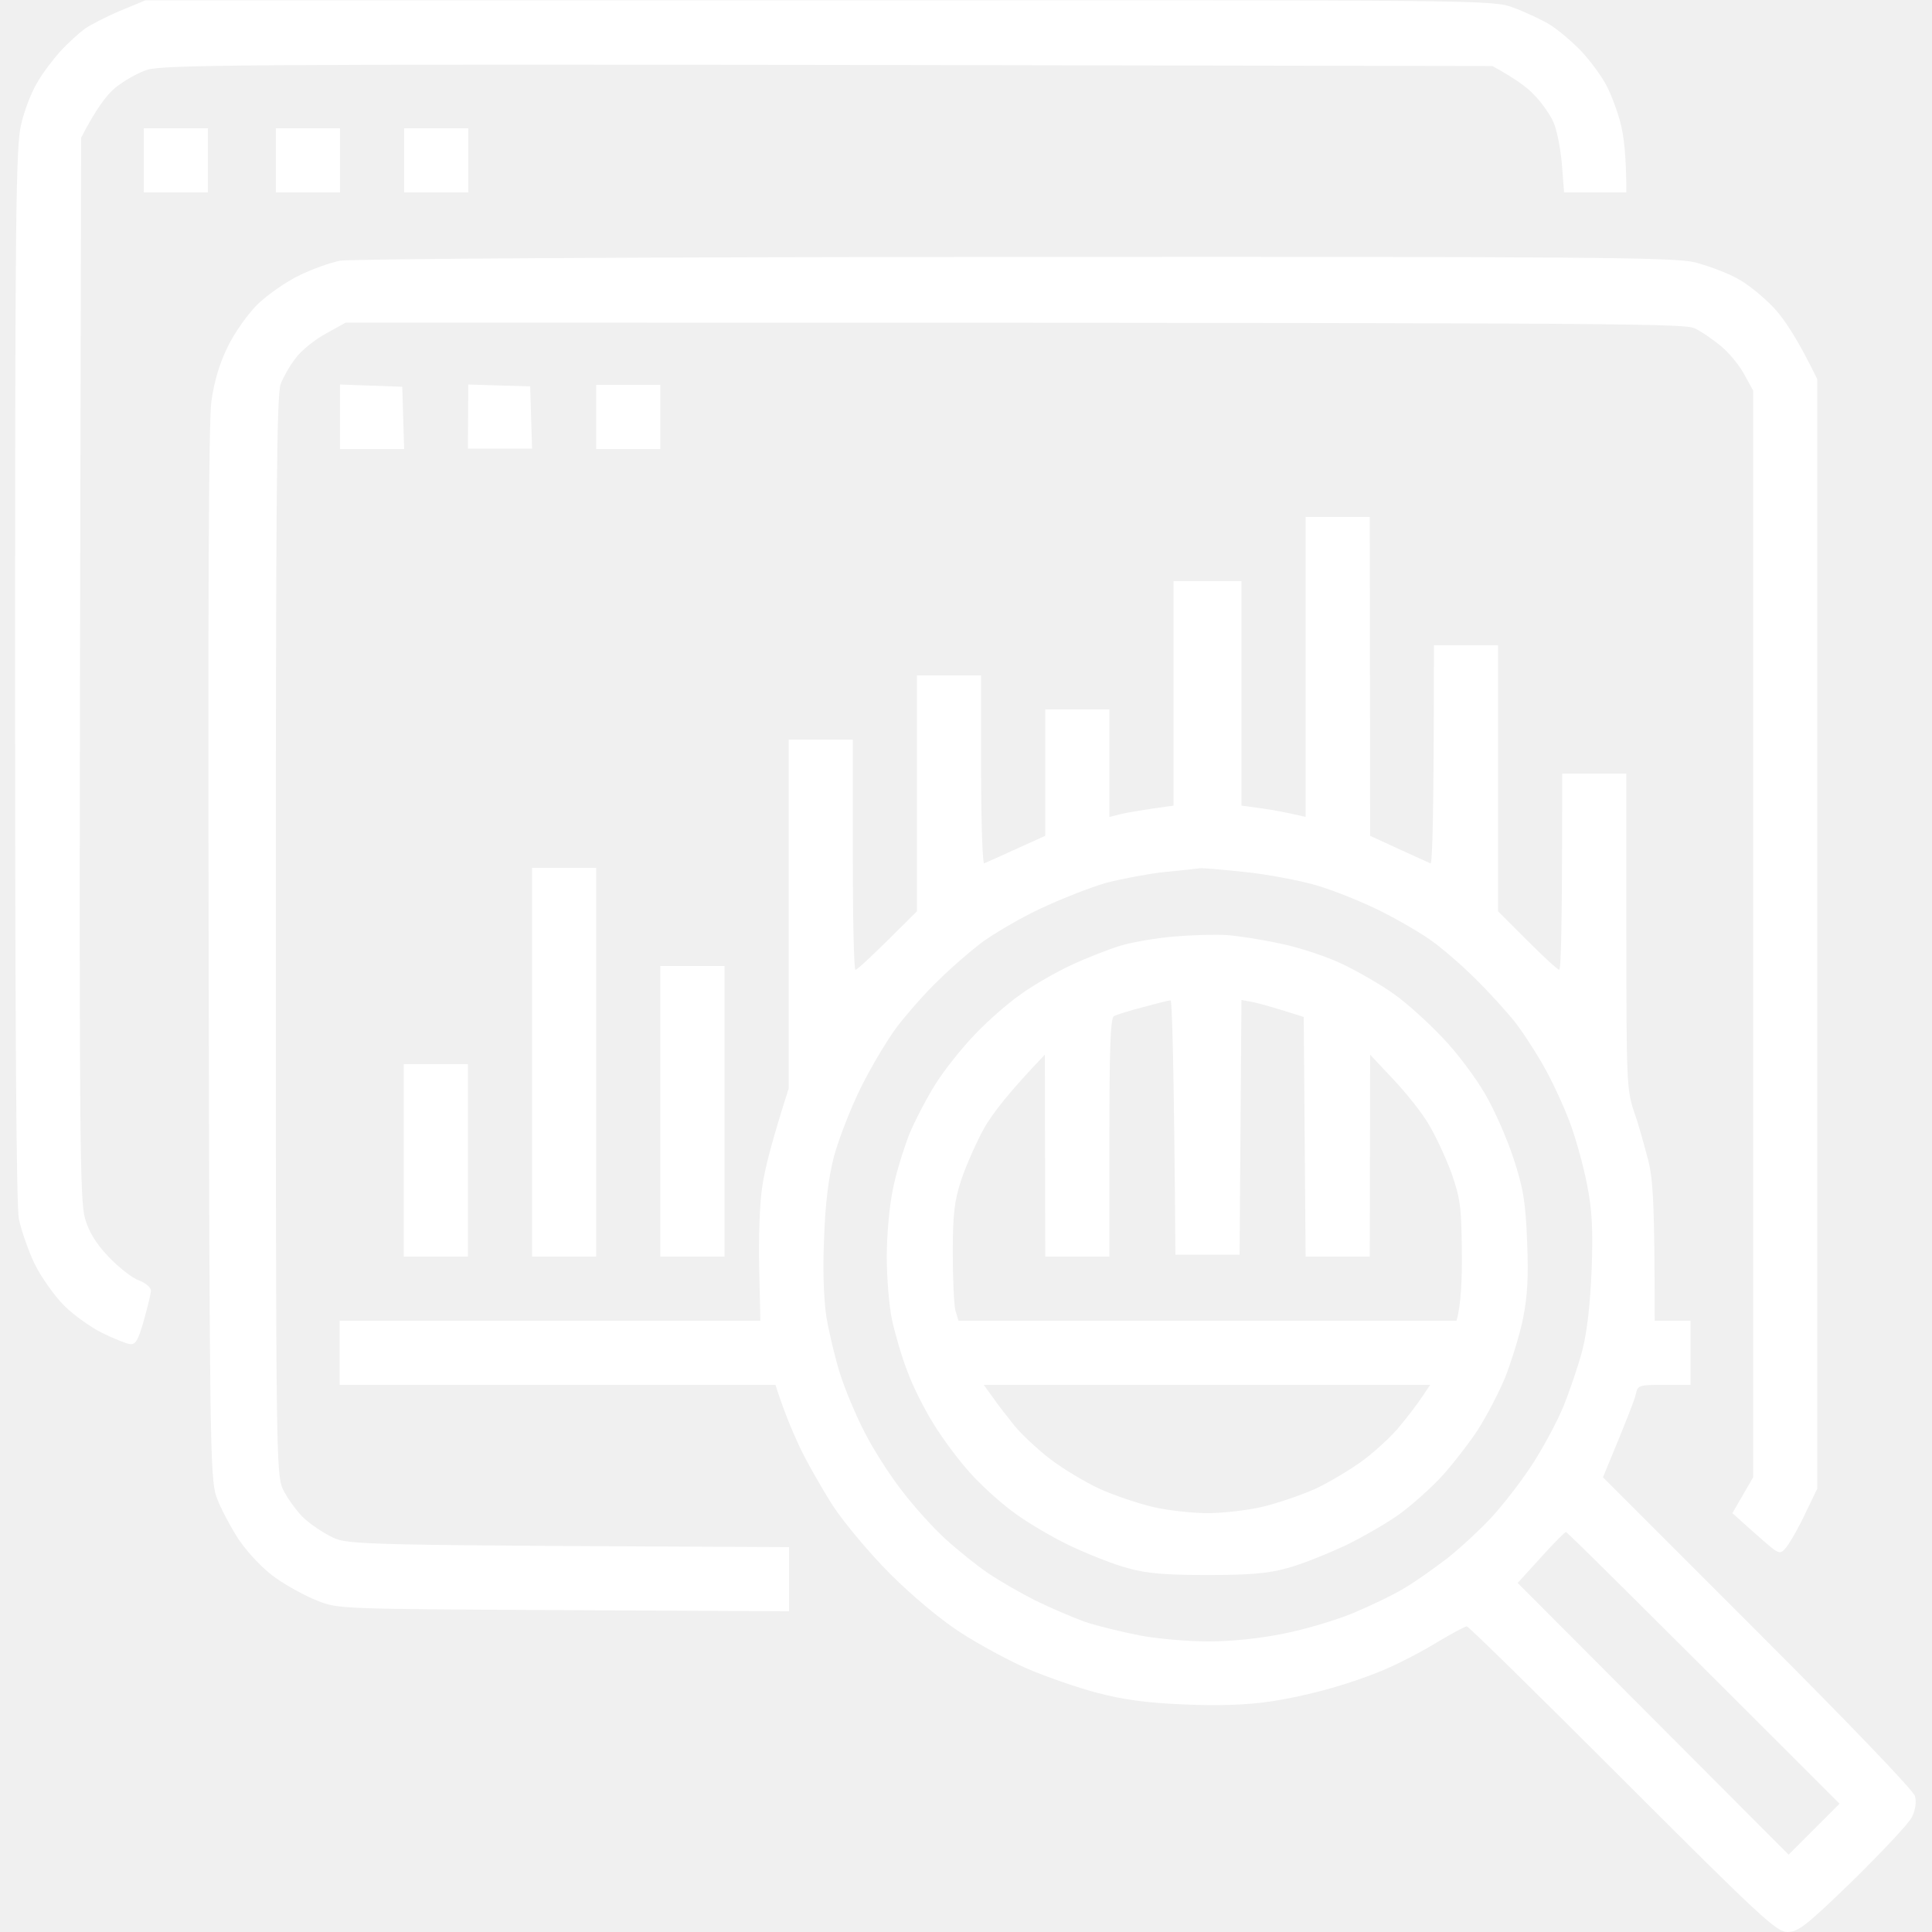
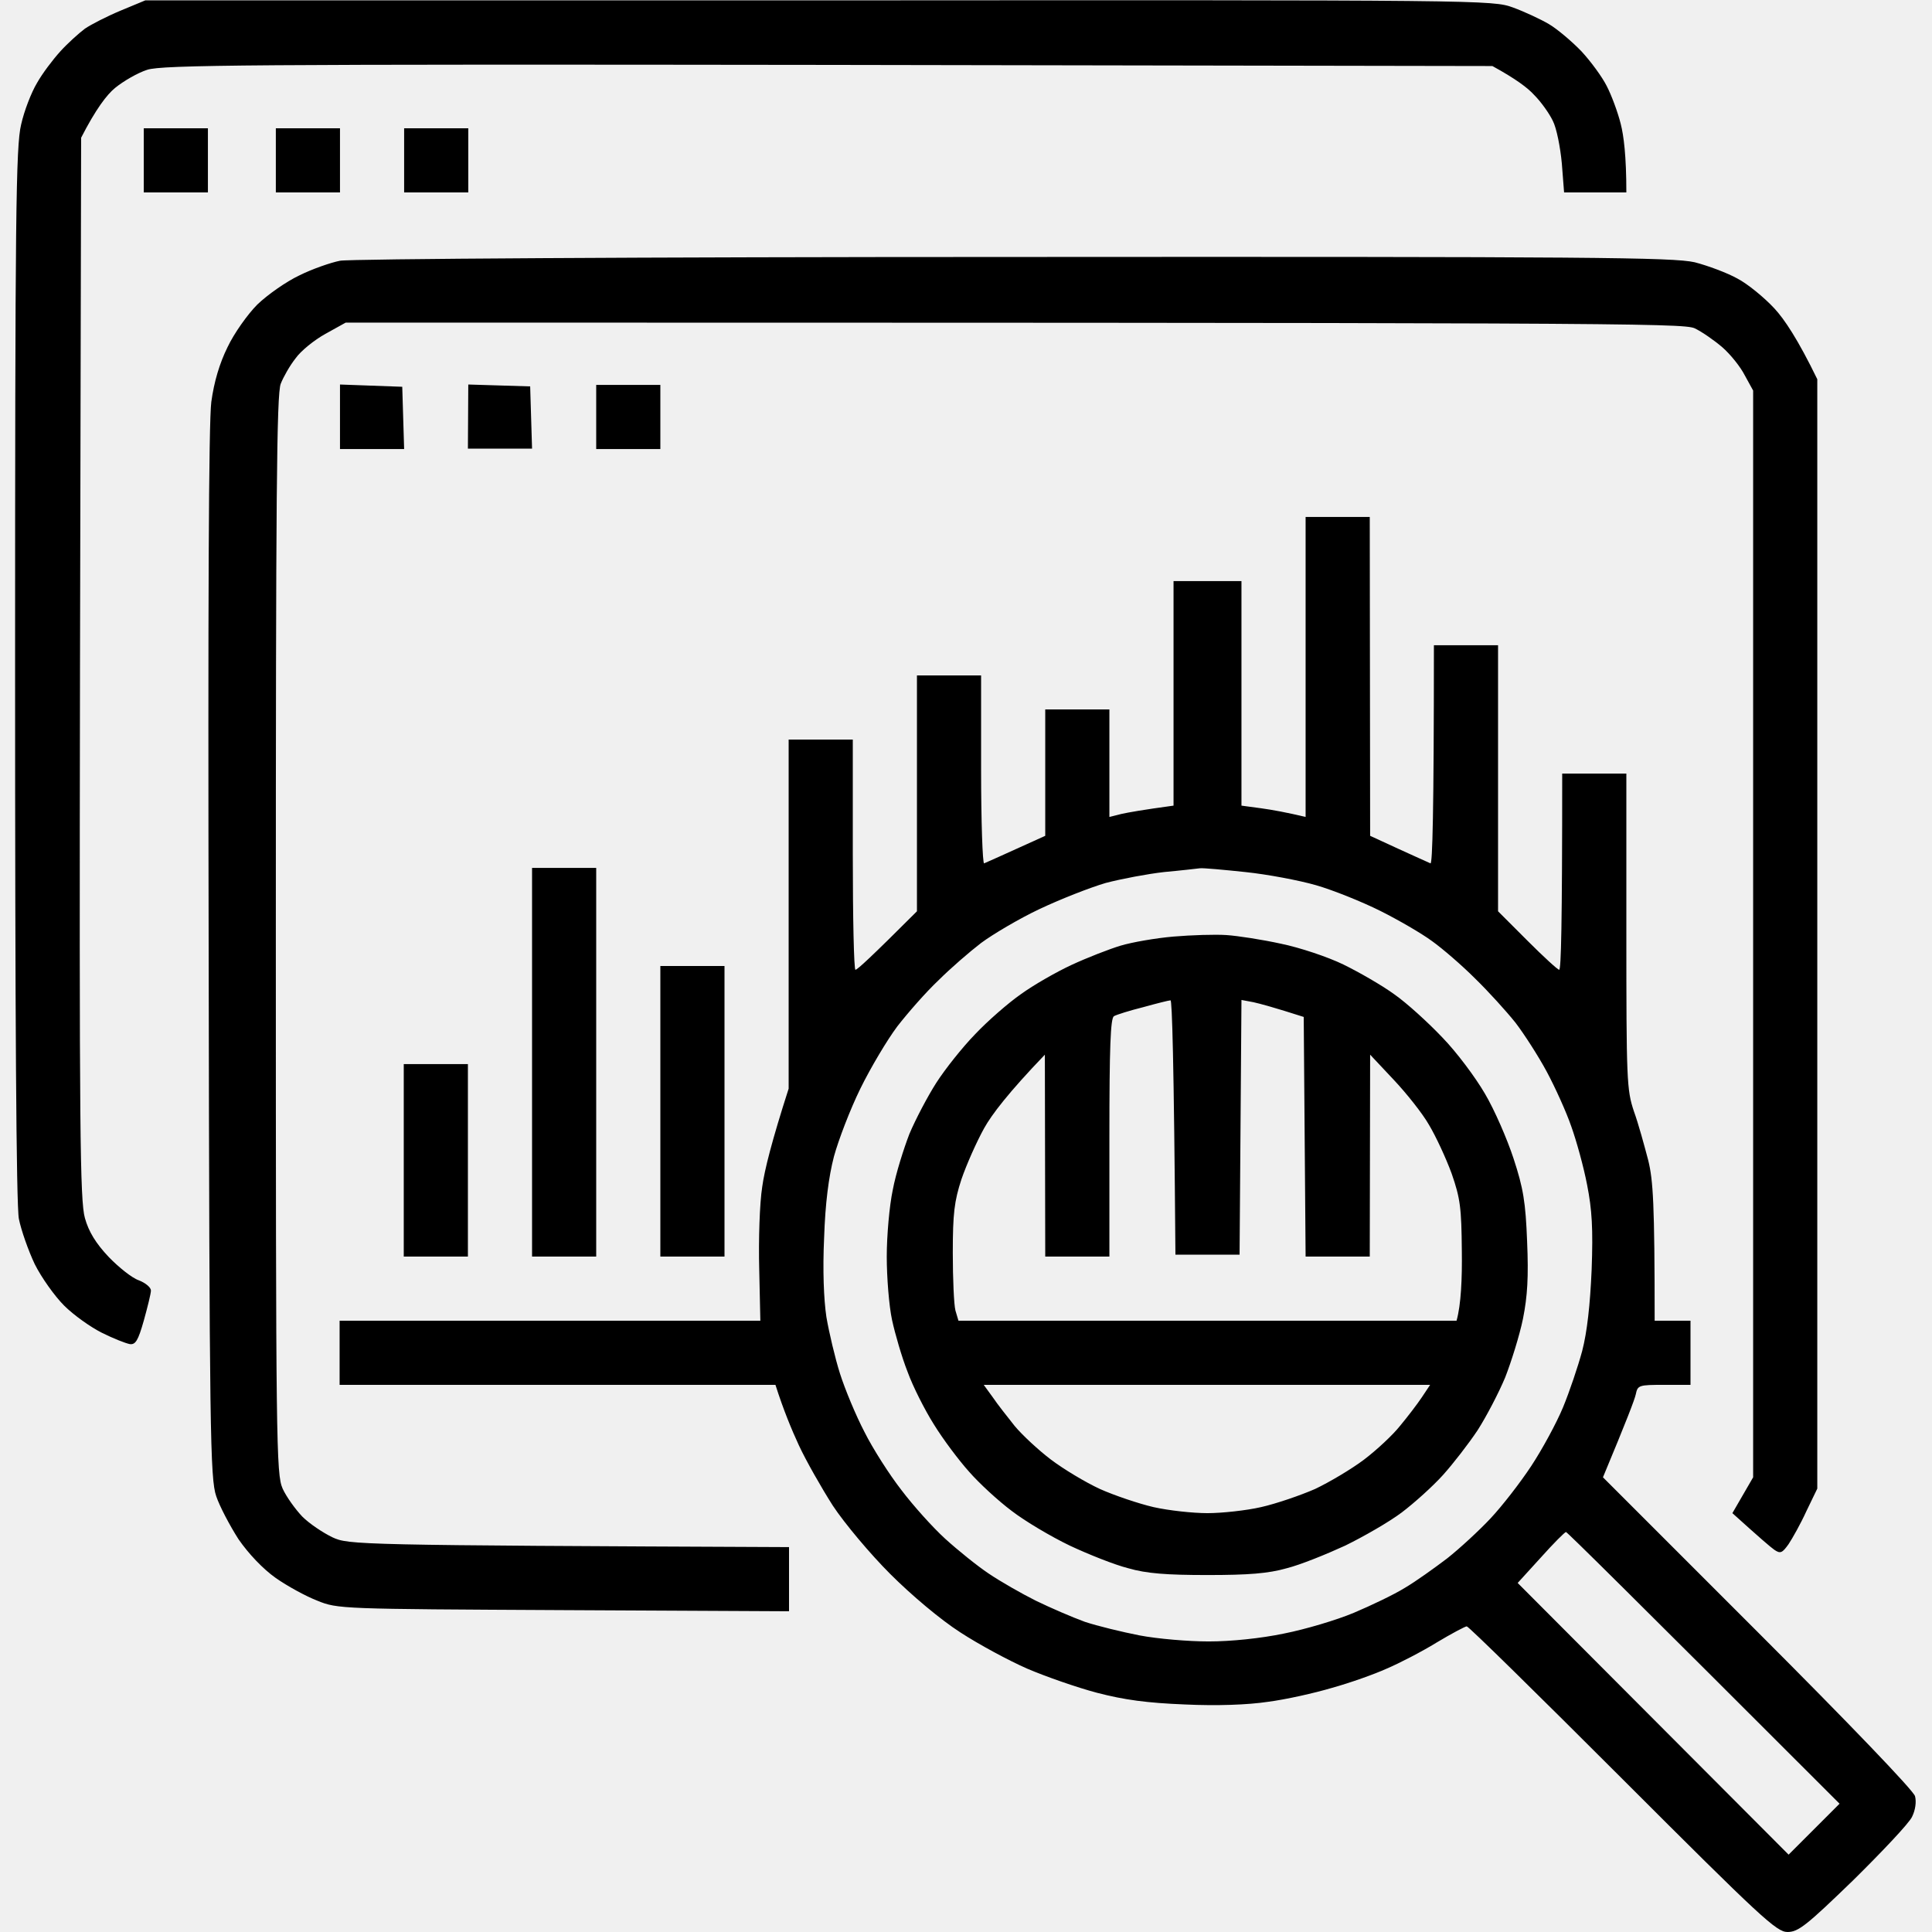
<svg xmlns="http://www.w3.org/2000/svg" version="1.2" viewBox="0 0 512 512" width="512" height="512">
  <style>
- 		.s0 { fill: #ffffff; }
+ 		.s0 { fill: #000000; }
	</style>
  <path id="Path 0" fill-rule="evenodd" class="s0" d="m38.5 0.1h178.5c177-0.1 178.5-0.1 184 1.9 3 1.1 7.3 3.1 9.5 4.4 2.2 1.3 6.1 4.6 8.6 7.2 2.5 2.7 5.5 6.8 6.7 9.2 1.2 2.3 2.9 6.8 3.7 10 0.8 3.1 1.5 8.5 1.5 18.2h-16.5l-0.6-7.7c-0.4-4.3-1.4-9.4-2.4-11.3-0.9-1.9-3.1-5-4.9-6.8-1.7-1.9-4.9-4.3-11.1-7.7l-176-0.3c-153.1-0.2-176.6 0-180.5 1.3-2.5 0.8-6.3 3-8.5 4.8-2.2 1.8-5.1 5.6-9 13.2l-0.3 140.5c-0.2 122.8 0 141.2 1.3 145.8 1 3.6 2.9 6.7 6.3 10.3 2.6 2.7 6.2 5.6 8 6.2 1.8 0.7 3.2 1.9 3.2 2.7 0 0.8-0.9 4.4-1.9 8-1.5 5.3-2.2 6.4-3.7 6.2-1.1-0.2-4.4-1.5-7.4-3-3-1.5-7.5-4.7-10-7.2-2.5-2.5-6-7.4-7.8-11-1.7-3.6-3.6-9-4.2-12-0.7-3.6-1-54.6-1-144.5 0-121.4 0.2-139.8 1.6-145.5 0.8-3.6 2.7-8.5 4.2-11 1.4-2.5 4.2-6.2 6.2-8.4 1.9-2.1 4.9-4.8 6.5-6 1.6-1.1 5.9-3.3 9.5-4.8zm307.5 136.9h17l0.1 84.5 7.6 3.5c4.1 1.9 8 3.6 8.4 3.8 0.5 0.1 0.9-12.8 0.9-57.8h17v70.5l7.8 7.8c4.2 4.2 8 7.7 8.4 7.7 0.5 0 0.8-11.7 0.8-52h17v41.8c0 39.5 0.1 42 2 47.7 1.2 3.3 2.8 9.2 3.8 13 1.3 5.3 1.7 11.4 1.7 42.5h9.5v17h-7c-6.7 0-7 0.1-7.5 2.5-0.3 1.4-2.4 6.9-8.7 22l41 41c23.9 23.9 41.3 42 41.7 43.5 0.4 1.5 0.1 3.7-0.8 5.5-0.8 1.7-7.9 9.2-15.6 16.8-12.3 11.9-14.5 13.7-17.4 13.7-2.9 0-7-3.8-43.7-40.5-22.3-22.3-40.8-40.5-41.3-40.5-0.4 0-4 1.9-8 4.3-3.9 2.4-9.9 5.5-13.2 6.9-3.3 1.5-9.8 3.8-14.5 5.1-4.7 1.4-12.3 3.1-17 3.7-5.3 0.8-13.5 1.1-22 0.7-10-0.4-16-1.2-23.3-3.1-5.3-1.4-13.6-4.3-18.5-6.4-4.8-2.1-12.8-6.4-17.7-9.6-5.3-3.4-13-9.9-18.6-15.5-5.3-5.3-12.1-13.4-15.2-18.1-3-4.7-7.1-11.9-9-16-1.9-4.1-4.1-9.4-6.2-16h-115.5v-17h111.5l-0.3-13.7c-0.2-7.6 0.1-17.4 0.8-21.8 0.6-4.4 2.5-12 7-26v-92.5h17v30.5c0 16.8 0.3 30.5 0.7 30.5 0.5 0 4.3-3.5 16.3-15.5v-62.5h17v25c0 13.8 0.4 24.9 0.8 24.8 0.5-0.2 4.3-1.9 16.2-7.3v-33.5h17v28.5l3.2-0.8c1.8-0.4 5.7-1.1 13.8-2.2v-59.5h18v59.5l5.2 0.7c2.9 0.4 6.8 1.1 11.8 2.3zm-53 97c-4.1 1.2-12 4.3-17.5 6.9-5.5 2.6-12.4 6.7-15.5 9-3 2.3-8.1 6.7-11.3 9.9-3.3 3.1-8.1 8.6-10.9 12.2-2.7 3.6-7.1 11-9.8 16.5-2.7 5.5-5.8 13.6-7 18-1.4 5.4-2.3 12.4-2.6 21.5-0.4 8.5-0.1 16.3 0.6 21 0.7 4.1 2.3 10.9 3.6 15 1.3 4.1 4.2 11.1 6.5 15.5 2.2 4.4 6.6 11.3 9.8 15.4 3.1 4.1 8.3 9.9 11.6 12.9 3.3 3 8.5 7.2 11.5 9.2 3.1 2.1 8.7 5.3 12.5 7.2 3.9 1.9 9.7 4.4 13 5.6 3.3 1.1 9.9 2.7 14.5 3.6 4.7 0.9 12.9 1.6 18.3 1.6 5.9 0 13.8-0.8 20-2.1 5.6-1.1 14-3.6 18.5-5.5 4.5-1.9 10.6-4.8 13.5-6.6 2.9-1.7 7.9-5.3 11.2-7.8 3.3-2.6 8.5-7.4 11.5-10.6 3.1-3.3 7.9-9.5 10.8-13.9 2.9-4.4 6.7-11.4 8.4-15.5 1.7-4.1 4-10.9 5.1-15 1.3-5 2.1-12.2 2.5-21.5 0.4-10.9 0.1-15.9-1.2-22.5-0.9-4.7-2.8-11.6-4.2-15.5-1.3-3.8-4.3-10.4-6.5-14.5-2.2-4.1-6-10-8.3-13-2.4-3-7.2-8.3-10.7-11.7-3.5-3.5-8.6-7.9-11.4-9.9-2.7-2-8.9-5.6-13.7-8-4.8-2.4-12.5-5.5-17-6.8-4.5-1.3-13-2.9-18.8-3.5-5.7-0.6-11.1-1.1-12-1-0.8 0.1-5.1 0.6-9.5 1-4.4 0.5-11.3 1.8-15.5 2.9zm109.2 185.5l71.8 72 13.5-13.5c-55.8-55.8-72.2-72-72.5-72-0.3 0-3.3 3-6.7 6.8zm-364.1-385.5h17v17h-17zm35 0h17v17h-17zm34 0h17v17h-17zm161.5 34.1c153.6-0.1 174.7 0.1 180.5 1.4 3.5 0.9 8.6 2.8 11.3 4.3 2.7 1.4 7.1 5 9.8 7.9 2.7 2.9 6.3 8.3 11.4 18.8v294l-2.9 6c-1.5 3.3-3.7 7.2-4.7 8.7-1.7 2.4-2.2 2.6-3.8 1.5-1-0.7-3.9-3.2-11.1-9.7l5.5-9.5v-288l-2.2-4c-1.1-2.2-3.8-5.6-6-7.5-2.1-1.8-5.4-4.1-7.3-5-3.2-1.4-21.3-1.5-357.5-1.5l-5.4 3c-2.9 1.6-6.5 4.5-7.9 6.5-1.5 1.9-3.2 4.9-3.9 6.7-1.1 2.6-1.3 30.7-1.3 146 0 135.7 0.1 142.9 1.8 146.8 1 2.2 3.4 5.5 5.2 7.4 1.9 1.9 5.5 4.3 8 5.5 4.3 2 6.1 2.1 121 2.6v17l-59.8-0.3c-59-0.3-59.8-0.3-65.2-2.5-3.1-1.2-8-3.9-11-6-3.4-2.4-7.2-6.4-9.9-10.3-2.3-3.6-5-8.7-5.9-11.4-1.6-4.6-1.8-16.9-2-143.5-0.2-92.4 0-141.2 0.7-146.5q1.1-8 4.3-14.5c1.7-3.6 5.3-8.7 7.9-11.3 2.7-2.6 7.7-6.1 11.1-7.7 3.4-1.7 8.3-3.4 10.8-3.9 2.5-0.5 80.4-1 178.5-1zm-178.5 33.8l16.5 0.6 0.5 16.5h-17zm34 0l16.4 0.5 0.5 16.5h-17zm33.9 0.1h17v17h-17zm-17 128h17v103h-17zm34 26h17v77h-17zm-68 26h17v51h-17zm218-34.2c3 0.2 9.5 1.2 14.5 2.3 4.9 1 12.4 3.5 16.5 5.5 4.1 2 10.2 5.5 13.5 7.9 3.3 2.3 9 7.5 12.7 11.4 3.8 3.9 8.8 10.6 11.3 14.9 2.5 4.2 5.9 12 7.6 17.2 2.6 7.9 3.2 11.6 3.6 22 0.4 9.4 0.1 14.5-1.1 20.5-0.9 4.4-3.1 11.4-4.7 15.5-1.7 4.1-5 10.4-7.3 14-2.4 3.6-6.5 8.9-9.2 11.9-2.7 3-7.6 7.4-10.9 9.9-3.3 2.5-10.1 6.4-15 8.8-5 2.3-11.9 5.1-15.5 6-4.9 1.4-10.2 1.8-21 1.8-10.8 0-16.2-0.4-21-1.8-3.6-0.9-10.6-3.7-15.5-6-5-2.4-11.9-6.5-15.4-9.2-3.6-2.7-8.7-7.4-11.3-10.4-2.7-3-6.9-8.6-9.3-12.5-2.4-3.8-5.6-10.1-7-14-1.5-3.8-3.3-10-4.1-13.7-0.8-3.7-1.4-11.3-1.4-16.8 0-5.5 0.7-13.5 1.6-17.7 0.8-4.3 2.9-10.9 4.4-14.8 1.6-3.8 4.8-9.9 7.1-13.5 2.3-3.6 6.9-9.4 10.3-12.9 3.3-3.5 8.8-8.3 12.1-10.6 3.3-2.4 9.4-5.9 13.5-7.8 4.1-1.9 10-4.2 13-5.1 3-0.9 9.3-2 14-2.4 4.7-0.4 11-0.6 14-0.4zm-29.8 21.5c-0.9 0.6-1.2 8.1-1.2 32.2v31.5h-17l-0.1-53.5c-9.7 10.1-14.1 15.9-16.1 19.5-2 3.6-4.7 9.7-6 13.5-1.9 5.8-2.3 9.1-2.3 19.5 0 6.9 0.3 13.8 0.7 15.3l0.8 2.7h132c1.2-4.2 1.5-11.3 1.4-18.5-0.1-11.4-0.4-13.9-2.7-20.5-1.5-4.1-4.2-9.9-6-12.9-1.7-3-6-8.4-9.4-12l-6.2-6.6-0.1 53.5h-17l-0.5-63.5c-7.8-2.5-11.5-3.5-13.3-3.9l-3.2-0.6-0.5 67.5h-17c-0.4-52.3-0.9-67.5-1.3-67.4-0.4 0-3.6 0.8-7.2 1.8-3.6 0.9-7.1 2-7.8 2.4zm-32.1 101c1.2 1.8 3.9 5.2 5.8 7.6 2 2.4 6.3 6.4 9.6 8.9 3.3 2.5 9.1 6 13 7.8 3.8 1.7 10.3 3.9 14.2 4.8 4 0.9 10.4 1.6 14.3 1.6 3.8 0 10.3-0.7 14.2-1.6 4-0.9 10.4-3.1 14.3-4.8 3.8-1.8 9.7-5.3 13-7.8 3.3-2.5 7.6-6.5 9.5-8.9 2-2.4 4.6-5.8 5.8-7.6l2.2-3.3h-118.3z" />
</svg>
